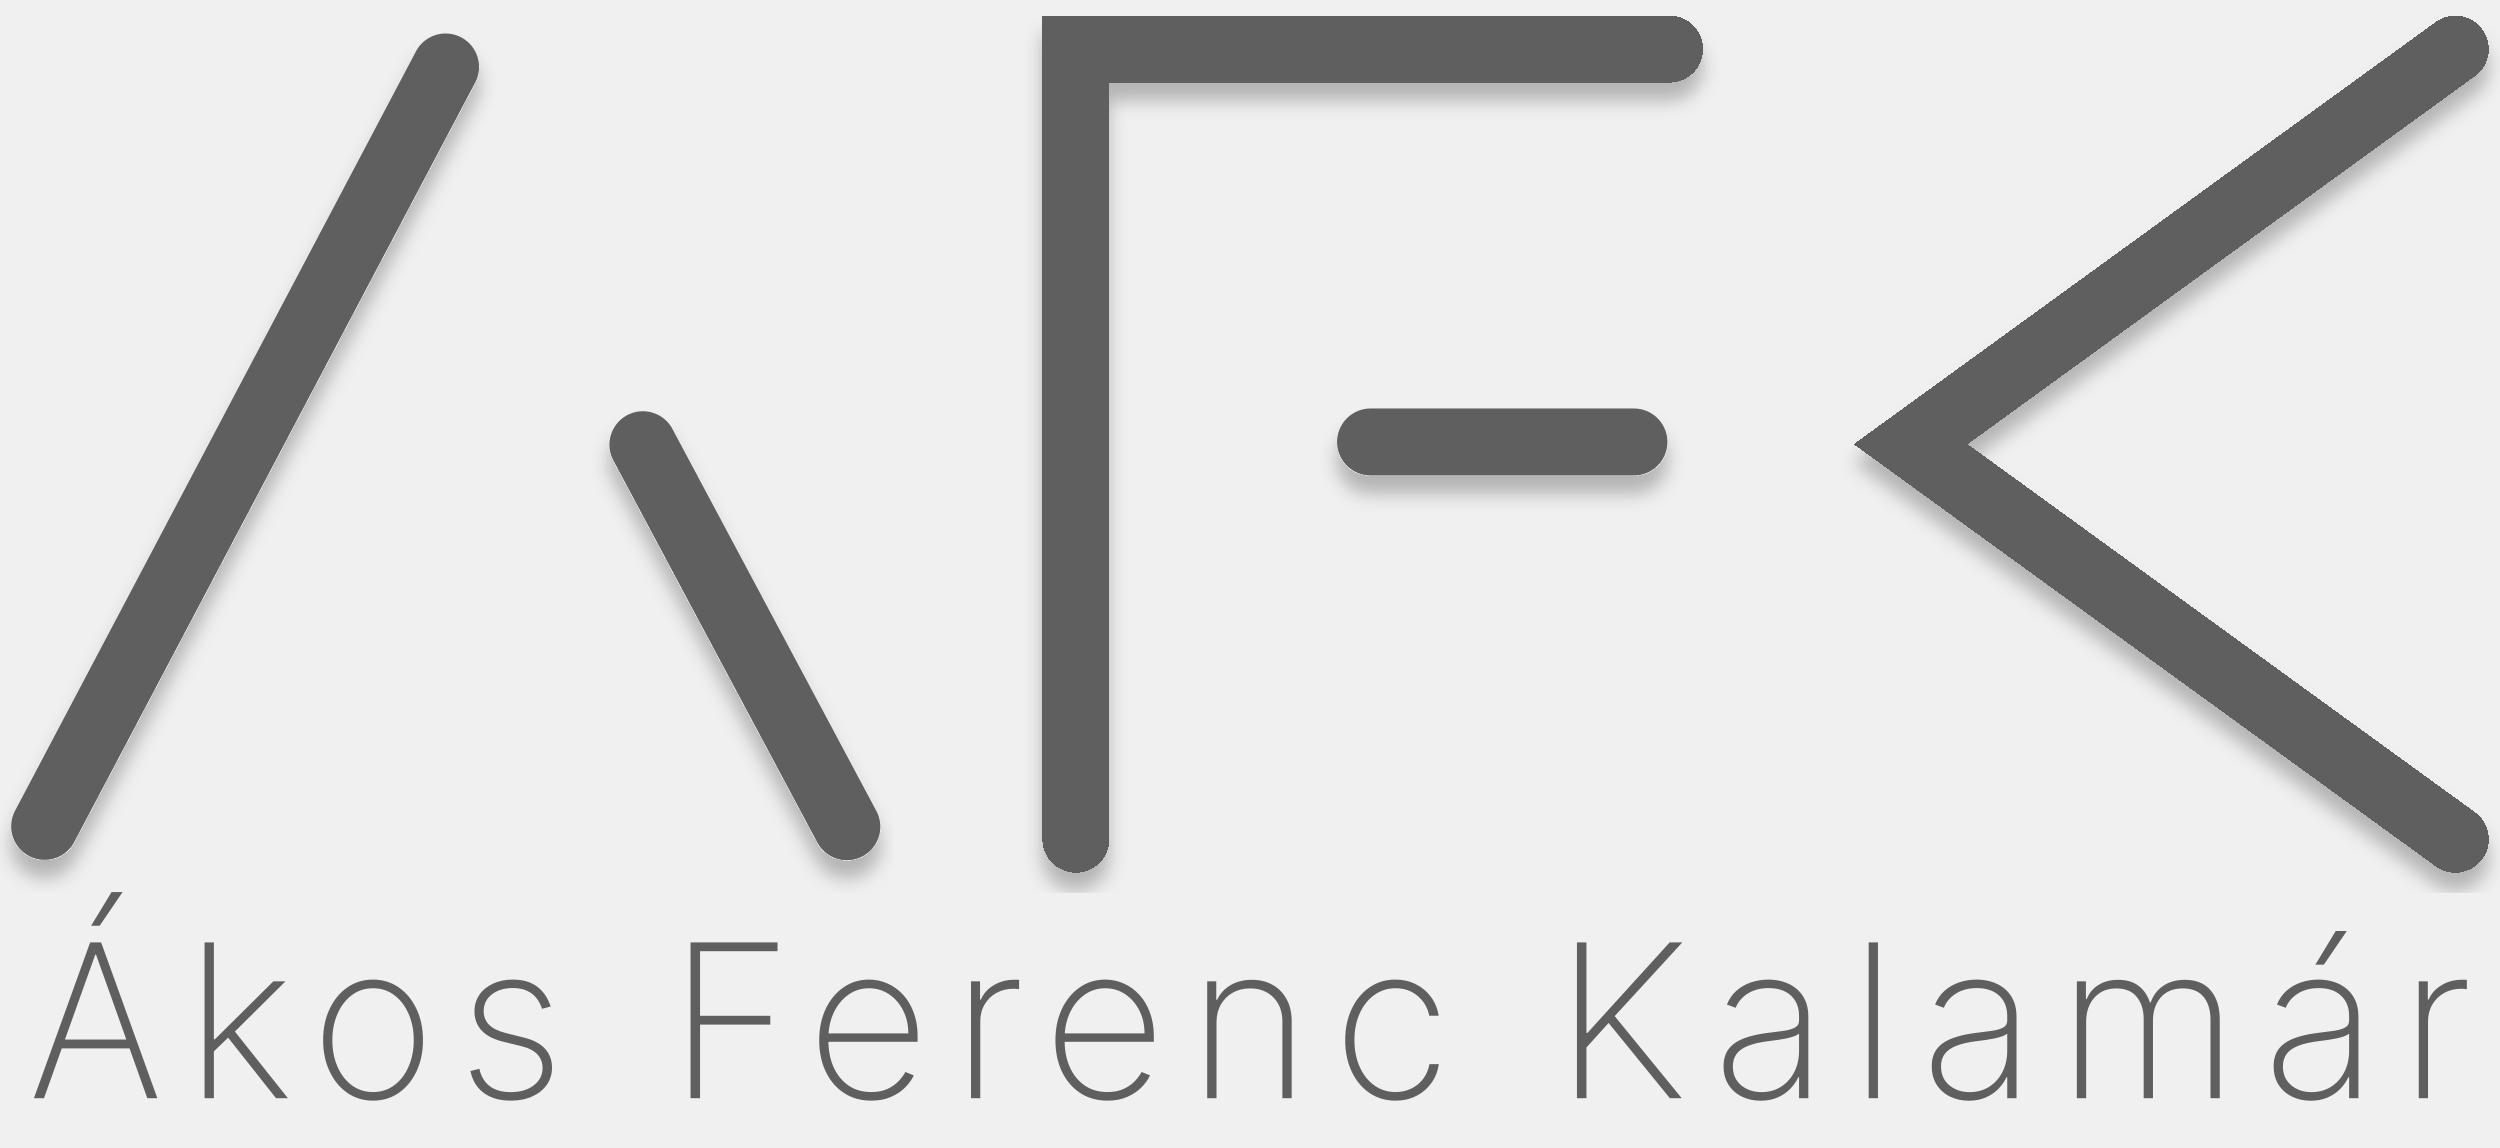
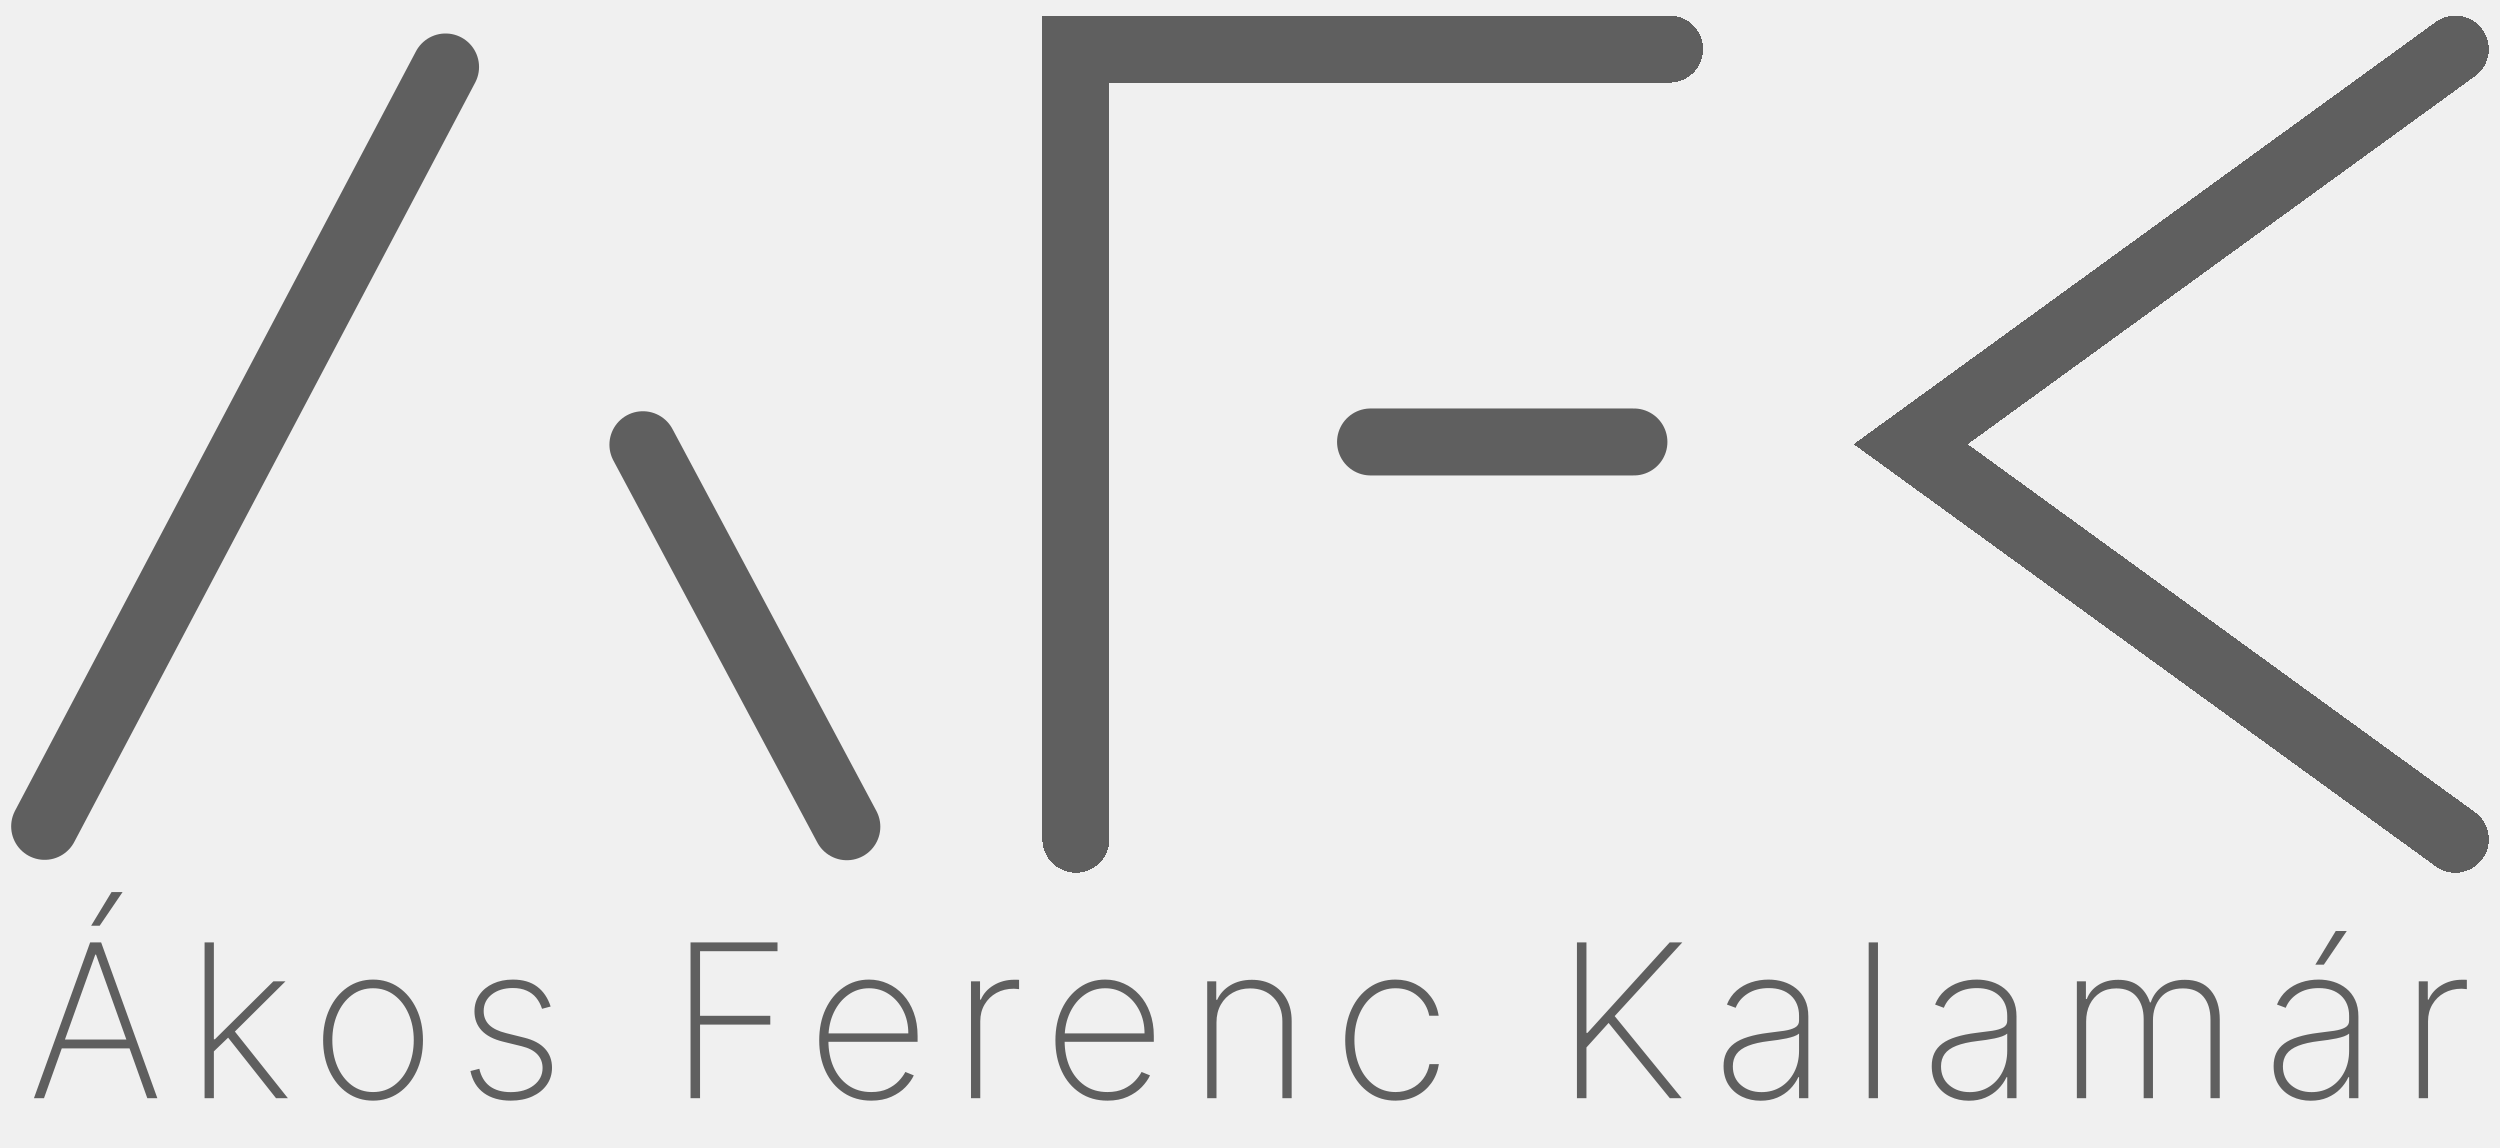
- <svg xmlns="http://www.w3.org/2000/svg" width="560" height="257" viewBox="0 0 560 257" fill="none">
-   <g clip-path="url(#clip0_10_3)">
-     <g filter="url(#filter0_d_10_3)">
-       <path d="M307 99L366 99" stroke="#5F5F5F" stroke-width="15" stroke-miterlimit="10" stroke-linecap="round" />
-     </g>
-     <g filter="url(#filter1_d_10_3)">
-       <path d="M241 188V11H374" stroke="#5F5F5F" stroke-width="15" stroke-miterlimit="10" stroke-linecap="round" shape-rendering="crispEdges" />
-     </g>
-     <g filter="url(#filter2_d_10_3)">
-       <path d="M550 11L428 99.505L550 188" stroke="#5F5F5F" stroke-width="15" stroke-miterlimit="10" stroke-linecap="round" shape-rendering="crispEdges" />
-     </g>
-     <g clip-path="url(#clip1_10_3)">
-       <g filter="url(#filter3_d_10_3)">
-         <path d="M189.695 185.192L144.01 99.615" stroke="#5F5F5F" stroke-width="15" stroke-miterlimit="10" stroke-linecap="round" />
+ <svg xmlns="http://www.w3.org/2000/svg" width="560" height="257" fill="none">
+   <defs>
+     <clipPath id="clip0_10_3">
+       <rect id="svg_1" fill="white" height="200" width="560" />
+     </clipPath>
+     <clipPath id="clip1_10_3">
+       <rect id="svg_2" fill="white" height="200" width="200" />
+     </clipPath>
+   </defs>
+   <g>
+     <g id="svg_3" clip-path="url(#clip0_10_3)">
+       <g id="svg_4">
+         <path id="svg_5" stroke-linecap="round" stroke-miterlimit="10" stroke-width="15" stroke="#5F5F5F" d="m307,99l59,0" />
      </g>
-       <g filter="url(#filter4_d_10_3)">
-         <path d="M10 185.106L99.807 15" stroke="#5F5F5F" stroke-width="15" stroke-miterlimit="10" stroke-linecap="round" />
+       <g id="svg_6">
+         <path id="svg_7" shape-rendering="crispEdges" stroke-linecap="round" stroke-miterlimit="10" stroke-width="15" stroke="#5F5F5F" d="m241,188l0,-177l133,0" />
+       </g>
+       <g id="svg_8">
+         <path id="svg_9" shape-rendering="crispEdges" stroke-linecap="round" stroke-miterlimit="10" stroke-width="15" stroke="#5F5F5F" d="m550,11l-122,88.505l122,88.495" />
+       </g>
+       <g id="svg_10" clip-path="url(#clip1_10_3)">
+         <g id="svg_11">
+           <path id="svg_12" stroke-linecap="round" stroke-miterlimit="10" stroke-width="15" stroke="#5F5F5F" d="m189.695,185.192l-45.685,-85.577" />
+         </g>
+         <g id="svg_13">
+           <path id="svg_14" stroke-linecap="round" stroke-miterlimit="10" stroke-width="15" stroke="#5F5F5F" d="m10,185.106l89.807,-170.106" />
+         </g>
      </g>
    </g>
+     <path id="svg_15" fill="#5F5F5F" d="m9.85,246l-2.25,0l12.597,-34.909l2.455,0l12.597,34.909l-2.25,0l-11.489,-32.165l-0.17,0l-11.489,32.165zm3.187,-13.142l16.773,0l0,1.977l-16.773,0l0,-1.977zm7.381,-25.5l4.568,-7.534l2.472,0l-5.131,7.534l-1.909,0zm27.215,28.415l-0.034,-2.983l0.545,0l13.091,-12.972l2.71,0l-12.017,11.932l-0.204,0.085l-4.091,3.938zm-1.807,10.227l0,-34.909l2.08,0l0,34.909l-2.08,0zm16.006,0l-11.045,-13.96l1.5,-1.381l12.204,15.341l-2.659,0zm21.73,0.545c-2.159,0 -4.08,-0.579 -5.761,-1.738c-1.682,-1.171 -3.006,-2.779 -3.972,-4.824c-0.966,-2.046 -1.449,-4.375 -1.449,-6.989c0,-2.625 0.483,-4.954 1.449,-6.988c0.966,-2.046 2.29,-3.654 3.972,-4.824c1.682,-1.171 3.602,-1.756 5.761,-1.756c2.159,0 4.08,0.585 5.761,1.756c1.682,1.17 3.006,2.778 3.972,4.824c0.966,2.045 1.449,4.375 1.449,6.988c0,2.614 -0.483,4.943 -1.449,6.989c-0.966,2.045 -2.29,3.653 -3.972,4.824c-1.682,1.159 -3.602,1.738 -5.761,1.738zm0,-1.926c1.83,0 3.426,-0.517 4.79,-1.551c1.375,-1.034 2.438,-2.432 3.188,-4.193c0.761,-1.761 1.142,-3.722 1.142,-5.881c0,-2.159 -0.381,-4.113 -1.142,-5.863c-0.761,-1.762 -1.824,-3.159 -3.188,-4.193c-1.364,-1.046 -2.96,-1.569 -4.79,-1.569c-1.829,0 -3.426,0.523 -4.79,1.569c-1.364,1.034 -2.426,2.431 -3.188,4.193c-0.761,1.75 -1.142,3.704 -1.142,5.863c0,2.159 0.375,4.12 1.125,5.881c0.761,1.761 1.824,3.159 3.188,4.193c1.375,1.034 2.977,1.551 4.807,1.551zm39.781,-19.159l-1.926,0.512c-0.307,-0.955 -0.744,-1.779 -1.312,-2.472c-0.569,-0.693 -1.285,-1.227 -2.148,-1.602c-0.852,-0.387 -1.875,-0.58 -3.068,-0.58c-1.921,0 -3.495,0.477 -4.722,1.432c-1.216,0.955 -1.824,2.199 -1.824,3.733c0,1.25 0.415,2.284 1.244,3.102c0.83,0.807 2.097,1.421 3.802,1.841l4.022,1.006c2.069,0.511 3.625,1.341 4.671,2.488c1.045,1.137 1.568,2.552 1.568,4.245c0,1.443 -0.392,2.721 -1.176,3.835c-0.784,1.114 -1.869,1.983 -3.256,2.608c-1.375,0.625 -2.977,0.937 -4.807,0.937c-2.443,0 -4.449,-0.568 -6.017,-1.704c-1.568,-1.148 -2.574,-2.79 -3.017,-4.926l1.995,-0.512c0.375,1.705 1.153,3.006 2.335,3.904c1.193,0.886 2.755,1.329 4.687,1.329c2.137,0 3.858,-0.505 5.165,-1.517c1.318,-1.011 1.977,-2.307 1.977,-3.886c0,-1.205 -0.386,-2.222 -1.159,-3.051c-0.772,-0.83 -1.943,-1.438 -3.511,-1.824l-4.176,-1.023c-2.137,-0.523 -3.739,-1.358 -4.807,-2.505c-1.068,-1.16 -1.602,-2.586 -1.602,-4.279c0,-1.409 0.369,-2.648 1.108,-3.716c0.738,-1.068 1.755,-1.903 3.051,-2.505c1.295,-0.603 2.778,-0.904 4.449,-0.904c2.216,0 4.022,0.523 5.42,1.568c1.398,1.046 2.409,2.534 3.034,4.466zm31.337,20.54l0,-34.909l19.483,0l0,1.977l-17.352,0l0,14.472l15.733,0l0,1.977l-15.733,0l0,16.483l-2.131,0zm40.481,0.545c-2.364,0 -4.421,-0.585 -6.171,-1.755c-1.75,-1.171 -3.102,-2.773 -4.056,-4.807c-0.955,-2.034 -1.432,-4.352 -1.432,-6.955c0,-2.613 0.477,-4.943 1.432,-6.988c0.965,-2.046 2.289,-3.659 3.971,-4.841c1.682,-1.182 3.602,-1.773 5.761,-1.773c1.466,0 2.853,0.296 4.16,0.886c1.318,0.58 2.477,1.421 3.477,2.523c1.011,1.102 1.801,2.432 2.369,3.989c0.58,1.557 0.869,3.307 0.869,5.25l0,1.295l-20.727,0l0,-1.892l18.648,0c0,-1.897 -0.386,-3.608 -1.159,-5.13c-0.773,-1.523 -1.824,-2.733 -3.154,-3.631c-1.329,-0.898 -2.823,-1.347 -4.483,-1.347c-1.738,0 -3.289,0.489 -4.653,1.466c-1.352,0.966 -2.426,2.273 -3.222,3.921c-0.784,1.647 -1.193,3.488 -1.227,5.522l0,0.853c0,2.181 0.381,4.142 1.142,5.88c0.773,1.728 1.875,3.097 3.307,4.108c1.432,1 3.148,1.5 5.148,1.5c1.432,0 2.653,-0.238 3.665,-0.716c1.022,-0.488 1.858,-1.079 2.505,-1.772c0.648,-0.694 1.137,-1.364 1.466,-2.012l1.892,0.767c-0.398,0.875 -1.017,1.75 -1.858,2.625c-0.829,0.864 -1.886,1.586 -3.17,2.165c-1.273,0.58 -2.773,0.869 -4.5,0.869zm22.34,-0.545l0,-26.182l2.028,0l0,4.091l0.187,0c0.569,-1.341 1.529,-2.415 2.881,-3.221c1.352,-0.819 2.892,-1.228 4.619,-1.228c0.182,0 0.364,0 0.546,0c0.182,0 0.352,0.006 0.511,0.017l0,2.097c-0.136,-0.012 -0.301,-0.029 -0.494,-0.051c-0.182,-0.034 -0.409,-0.051 -0.682,-0.051c-1.454,0 -2.75,0.312 -3.886,0.937c-1.125,0.625 -2.012,1.489 -2.659,2.591c-0.648,1.091 -0.972,2.341 -0.972,3.75l0,17.25l-2.079,0zm30.572,0.545c-2.363,0 -4.42,-0.585 -6.17,-1.755c-1.75,-1.171 -3.102,-2.773 -4.057,-4.807c-0.955,-2.034 -1.432,-4.352 -1.432,-6.955c0,-2.613 0.477,-4.943 1.432,-6.988c0.966,-2.046 2.29,-3.659 3.972,-4.841c1.681,-1.182 3.602,-1.773 5.761,-1.773c1.466,0 2.852,0.296 4.159,0.886c1.318,0.58 2.477,1.421 3.477,2.523c1.012,1.102 1.801,2.432 2.37,3.989c0.579,1.557 0.869,3.307 0.869,5.25l0,1.295l-20.727,0l0,-1.892l18.647,0c0,-1.897 -0.386,-3.608 -1.159,-5.13c-0.772,-1.523 -1.824,-2.733 -3.153,-3.631c-1.33,-0.898 -2.824,-1.347 -4.483,-1.347c-1.739,0 -3.29,0.489 -4.653,1.466c-1.353,0.966 -2.427,2.273 -3.222,3.921c-0.784,1.647 -1.193,3.488 -1.227,5.522l0,0.853c0,2.181 0.38,4.142 1.142,5.88c0.772,1.728 1.875,3.097 3.307,4.108c1.431,1 3.147,1.5 5.147,1.5c1.432,0 2.654,-0.238 3.665,-0.716c1.023,-0.488 1.858,-1.079 2.506,-1.772c0.647,-0.694 1.136,-1.364 1.466,-2.012l1.892,0.767c-0.398,0.875 -1.017,1.75 -1.858,2.625c-0.83,0.864 -1.887,1.586 -3.171,2.165c-1.272,0.58 -2.772,0.869 -4.5,0.869zm24.42,-17.522l0,16.977l-2.08,0l0,-26.182l2.028,0l0,4.142l0.205,0c0.614,-1.352 1.597,-2.437 2.949,-3.255c1.352,-0.819 2.96,-1.228 4.824,-1.228c1.761,0 3.307,0.375 4.636,1.125c1.341,0.75 2.386,1.818 3.136,3.205c0.762,1.375 1.143,3.017 1.143,4.926l0,17.267l-2.08,0l0,-17.182c0,-2.227 -0.665,-4.017 -1.994,-5.369c-1.319,-1.364 -3.063,-2.046 -5.233,-2.046c-1.455,0 -2.75,0.319 -3.887,0.955c-1.136,0.636 -2.028,1.528 -2.676,2.676c-0.648,1.136 -0.971,2.466 -0.971,3.989zm40.101,17.522c-2.228,0 -4.188,-0.585 -5.881,-1.755c-1.693,-1.182 -3.017,-2.796 -3.972,-4.841c-0.943,-2.046 -1.414,-4.364 -1.414,-6.955c0,-2.591 0.477,-4.909 1.432,-6.954c0.954,-2.046 2.278,-3.659 3.971,-4.841c1.693,-1.182 3.642,-1.773 5.847,-1.773c1.659,0 3.17,0.341 4.534,1.023c1.375,0.682 2.511,1.631 3.409,2.846c0.909,1.216 1.489,2.625 1.739,4.228l-2.114,0c-0.341,-1.773 -1.193,-3.239 -2.557,-4.398c-1.352,-1.17 -3.017,-1.756 -4.994,-1.756c-1.773,0 -3.353,0.5 -4.739,1.5c-1.386,0.989 -2.477,2.358 -3.273,4.108c-0.795,1.739 -1.193,3.733 -1.193,5.983c0,2.216 0.387,4.205 1.159,5.966c0.773,1.75 1.853,3.136 3.239,4.159c1.386,1.023 2.989,1.534 4.807,1.534c1.284,0 2.454,-0.255 3.511,-0.767c1.068,-0.511 1.96,-1.238 2.676,-2.182c0.716,-0.943 1.188,-2.045 1.415,-3.306l2.114,0c-0.25,1.613 -0.819,3.034 -1.705,4.261c-0.886,1.227 -2.017,2.188 -3.392,2.881c-1.375,0.693 -2.915,1.039 -4.619,1.039zm40.64,-0.545l0,-34.909l2.13,0l0,20.267l0.239,0l18.409,-20.267l2.829,0l-15.153,16.517l15.017,18.392l-2.659,0l-13.722,-16.858l-4.96,5.489l0,11.369l-2.13,0zm41.145,0.562c-1.512,0 -2.898,-0.301 -4.159,-0.903c-1.25,-0.602 -2.256,-1.483 -3.017,-2.642c-0.75,-1.159 -1.125,-2.568 -1.125,-4.227c0,-1.091 0.193,-2.051 0.579,-2.881c0.386,-0.829 0.983,-1.545 1.79,-2.148c0.807,-0.602 1.841,-1.096 3.102,-1.483c1.261,-0.397 2.767,-0.704 4.517,-0.92c1.33,-0.159 2.517,-0.313 3.563,-0.46c1.045,-0.159 1.863,-0.404 2.454,-0.733c0.602,-0.33 0.904,-0.83 0.904,-1.5l0,-1.091c0,-1.909 -0.603,-3.426 -1.807,-4.551c-1.205,-1.125 -2.864,-1.688 -4.977,-1.688c-1.875,0 -3.455,0.415 -4.739,1.245c-1.273,0.818 -2.165,1.875 -2.676,3.17l-1.96,-0.733c0.5,-1.25 1.221,-2.29 2.164,-3.119c0.955,-0.83 2.046,-1.449 3.273,-1.858c1.239,-0.409 2.534,-0.614 3.886,-0.614c1.171,0 2.284,0.165 3.341,0.494c1.068,0.33 2.017,0.83 2.847,1.5c0.841,0.671 1.506,1.529 1.994,2.574c0.489,1.034 0.733,2.273 0.733,3.716l0,18.29l-2.079,0l0,-4.722l-0.154,0c-0.454,0.978 -1.079,1.87 -1.875,2.677c-0.784,0.795 -1.733,1.431 -2.846,1.909c-1.103,0.466 -2.347,0.698 -3.733,0.698zm0.204,-1.926c1.637,0 3.085,-0.397 4.347,-1.193c1.273,-0.807 2.267,-1.909 2.983,-3.307c0.716,-1.397 1.074,-2.983 1.074,-4.755l0,-3.853c-0.262,0.228 -0.642,0.432 -1.142,0.614c-0.489,0.17 -1.046,0.324 -1.671,0.46c-0.614,0.125 -1.261,0.239 -1.943,0.341c-0.671,0.091 -1.324,0.176 -1.96,0.256c-1.909,0.227 -3.466,0.579 -4.671,1.057c-1.193,0.466 -2.068,1.079 -2.625,1.841c-0.545,0.761 -0.818,1.681 -0.818,2.761c0,1.784 0.614,3.193 1.841,4.227c1.227,1.034 2.756,1.551 4.585,1.551zm26.081,-33.545l0,34.909l-2.079,0l0,-34.909l2.079,0zm20.346,35.471c-1.511,0 -2.898,-0.301 -4.159,-0.903c-1.25,-0.602 -2.256,-1.483 -3.017,-2.642c-0.75,-1.159 -1.125,-2.568 -1.125,-4.227c0,-1.091 0.193,-2.051 0.579,-2.881c0.387,-0.829 0.983,-1.545 1.79,-2.148c0.807,-0.602 1.841,-1.096 3.102,-1.483c1.262,-0.397 2.767,-0.704 4.517,-0.92c1.33,-0.159 2.517,-0.313 3.563,-0.46c1.045,-0.159 1.864,-0.404 2.454,-0.733c0.603,-0.33 0.904,-0.83 0.904,-1.5l0,-1.091c0,-1.909 -0.602,-3.426 -1.807,-4.551c-1.204,-1.125 -2.864,-1.688 -4.977,-1.688c-1.875,0 -3.455,0.415 -4.739,1.245c-1.273,0.818 -2.165,1.875 -2.676,3.17l-1.96,-0.733c0.5,-1.25 1.221,-2.29 2.165,-3.119c0.954,-0.83 2.045,-1.449 3.272,-1.858c1.239,-0.409 2.534,-0.614 3.887,-0.614c1.17,0 2.284,0.165 3.341,0.494c1.068,0.33 2.017,0.83 2.846,1.5c0.841,0.671 1.506,1.529 1.994,2.574c0.489,1.034 0.733,2.273 0.733,3.716l0,18.29l-2.079,0l0,-4.722l-0.154,0c-0.454,0.978 -1.079,1.87 -1.875,2.677c-0.784,0.795 -1.732,1.431 -2.846,1.909c-1.102,0.466 -2.347,0.698 -3.733,0.698zm0.204,-1.926c1.637,0 3.086,-0.397 4.347,-1.193c1.273,-0.807 2.267,-1.909 2.983,-3.307c0.716,-1.397 1.074,-2.983 1.074,-4.755l0,-3.853c-0.261,0.228 -0.642,0.432 -1.142,0.614c-0.489,0.17 -1.046,0.324 -1.671,0.46c-0.613,0.125 -1.261,0.239 -1.943,0.341c-0.67,0.091 -1.324,0.176 -1.96,0.256c-1.909,0.227 -3.466,0.579 -4.67,1.057c-1.194,0.466 -2.069,1.079 -2.625,1.841c-0.546,0.761 -0.819,1.681 -0.819,2.761c0,1.784 0.614,3.193 1.841,4.227c1.228,1.034 2.756,1.551 4.585,1.551zm24.002,1.364l0,-26.182l2.029,0l0,3.955l0.204,0c0.5,-1.318 1.364,-2.364 2.591,-3.137c1.227,-0.772 2.705,-1.159 4.432,-1.159c1.898,0 3.426,0.455 4.585,1.364c1.171,0.909 2.011,2.142 2.523,3.699l0.187,0c0.512,-1.534 1.426,-2.762 2.745,-3.682c1.329,-0.92 2.966,-1.381 4.909,-1.381c2.534,0 4.466,0.801 5.795,2.404c1.341,1.591 2.012,3.772 2.012,6.545l0,17.574l-2.08,0l0,-17.574c0,-2.182 -0.523,-3.898 -1.568,-5.148c-1.046,-1.25 -2.58,-1.875 -4.602,-1.875c-2.16,0 -3.819,0.677 -4.978,2.029c-1.159,1.352 -1.738,3.074 -1.738,5.165l0,17.403l-2.08,0l0,-17.71c0,-2.034 -0.511,-3.688 -1.534,-4.96c-1.023,-1.285 -2.557,-1.927 -4.602,-1.927c-1.387,0 -2.586,0.319 -3.597,0.955c-1,0.636 -1.778,1.511 -2.335,2.625c-0.546,1.114 -0.818,2.392 -0.818,3.835l0,17.182l-2.08,0zm52.378,0.562c-1.511,0 -2.897,-0.301 -4.159,-0.903c-1.25,-0.602 -2.255,-1.483 -3.017,-2.642c-0.75,-1.159 -1.125,-2.568 -1.125,-4.227c0,-1.091 0.193,-2.051 0.58,-2.881c0.386,-0.829 0.983,-1.545 1.789,-2.148c0.807,-0.602 1.841,-1.096 3.103,-1.483c1.261,-0.397 2.767,-0.704 4.517,-0.92c1.329,-0.159 2.517,-0.313 3.562,-0.46c1.046,-0.159 1.864,-0.404 2.455,-0.733c0.602,-0.33 0.903,-0.83 0.903,-1.5l0,-1.091c0,-1.909 -0.602,-3.426 -1.807,-4.551c-1.204,-1.125 -2.863,-1.688 -4.977,-1.688c-1.875,0 -3.454,0.415 -4.738,1.245c-1.273,0.818 -2.165,1.875 -2.677,3.17l-1.96,-0.733c0.5,-1.25 1.222,-2.29 2.165,-3.119c0.954,-0.83 2.045,-1.449 3.273,-1.858c1.238,-0.409 2.534,-0.614 3.886,-0.614c1.17,0 2.284,0.165 3.341,0.494c1.068,0.33 2.017,0.83 2.847,1.5c0.84,0.671 1.505,1.529 1.994,2.574c0.488,1.034 0.733,2.273 0.733,3.716l0,18.29l-2.08,0l0,-4.722l-0.153,0c-0.455,0.978 -1.08,1.87 -1.875,2.677c-0.784,0.795 -1.733,1.431 -2.847,1.909c-1.102,0.466 -2.346,0.698 -3.733,0.698zm0.205,-1.926c1.636,0 3.085,-0.397 4.346,-1.193c1.273,-0.807 2.267,-1.909 2.983,-3.307c0.716,-1.397 1.074,-2.983 1.074,-4.755l0,-3.853c-0.261,0.228 -0.642,0.432 -1.142,0.614c-0.488,0.17 -1.045,0.324 -1.67,0.46c-0.614,0.125 -1.262,0.239 -1.943,0.341c-0.671,0.091 -1.324,0.176 -1.961,0.256c-1.909,0.227 -3.466,0.579 -4.67,1.057c-1.193,0.466 -2.068,1.079 -2.625,1.841c-0.546,0.761 -0.818,1.681 -0.818,2.761c0,1.784 0.613,3.193 1.841,4.227c1.227,1.034 2.755,1.551 4.585,1.551zm0.835,-28.551l4.568,-7.534l2.472,0l-5.131,7.534l-1.909,0zm23.167,29.915l0,-26.182l2.028,0l0,4.091l0.187,0c0.569,-1.341 1.529,-2.415 2.881,-3.221c1.352,-0.819 2.892,-1.228 4.619,-1.228c0.182,0 0.364,0 0.546,0c0.182,0 0.352,0.006 0.511,0.017l0,2.097c-0.136,-0.012 -0.301,-0.029 -0.494,-0.051c-0.182,-0.034 -0.409,-0.051 -0.682,-0.051c-1.454,0 -2.75,0.312 -3.886,0.937c-1.125,0.625 -2.012,1.489 -2.659,2.591c-0.648,1.091 -0.972,2.341 -0.972,3.75l0,17.25l-2.079,0z" />
  </g>
-   <path d="M9.85 246H7.6L20.197 211.091H22.652L35.248 246H32.998L21.509 213.835H21.339L9.85 246ZM13.038 232.858H29.811V234.835H13.038V232.858ZM20.419 207.358L24.987 199.824H27.458L22.328 207.358H20.419ZM47.633 235.773L47.599 232.79H48.145L61.236 219.818H63.946L51.929 231.75L51.724 231.835L47.633 235.773ZM45.827 246V211.091H47.906V246H45.827ZM61.832 246L50.787 232.04L52.287 230.659L64.491 246H61.832ZM83.563 246.545C81.403 246.545 79.483 245.966 77.801 244.807C76.119 243.636 74.796 242.028 73.83 239.983C72.864 237.937 72.381 235.608 72.381 232.994C72.381 230.369 72.864 228.04 73.83 226.006C74.796 223.96 76.119 222.352 77.801 221.182C79.483 220.011 81.403 219.426 83.563 219.426C85.722 219.426 87.642 220.011 89.324 221.182C91.006 222.352 92.33 223.96 93.296 226.006C94.261 228.051 94.744 230.381 94.744 232.994C94.744 235.608 94.261 237.937 93.296 239.983C92.33 242.028 91.006 243.636 89.324 244.807C87.642 245.966 85.722 246.545 83.563 246.545ZM83.563 244.619C85.392 244.619 86.989 244.102 88.352 243.068C89.727 242.034 90.79 240.636 91.54 238.875C92.301 237.114 92.682 235.153 92.682 232.994C92.682 230.835 92.301 228.881 91.54 227.131C90.778 225.369 89.716 223.972 88.352 222.938C86.989 221.892 85.392 221.369 83.563 221.369C81.733 221.369 80.136 221.892 78.773 222.938C77.409 223.972 76.347 225.369 75.585 227.131C74.824 228.881 74.443 230.835 74.443 232.994C74.443 235.153 74.818 237.114 75.568 238.875C76.33 240.636 77.392 242.034 78.756 243.068C80.131 244.102 81.733 244.619 83.563 244.619ZM123.344 225.46L121.418 225.972C121.111 225.017 120.674 224.193 120.106 223.5C119.537 222.807 118.821 222.273 117.958 221.898C117.106 221.511 116.083 221.318 114.89 221.318C112.969 221.318 111.395 221.795 110.168 222.75C108.952 223.705 108.344 224.949 108.344 226.483C108.344 227.733 108.759 228.767 109.588 229.585C110.418 230.392 111.685 231.006 113.39 231.426L117.412 232.432C119.481 232.943 121.037 233.773 122.083 234.92C123.128 236.057 123.651 237.472 123.651 239.165C123.651 240.608 123.259 241.886 122.475 243C121.691 244.114 120.606 244.983 119.219 245.608C117.844 246.233 116.242 246.545 114.412 246.545C111.969 246.545 109.963 245.977 108.395 244.841C106.827 243.693 105.821 242.051 105.378 239.915L107.373 239.403C107.748 241.108 108.526 242.409 109.708 243.307C110.901 244.193 112.463 244.636 114.395 244.636C116.532 244.636 118.253 244.131 119.56 243.119C120.878 242.108 121.537 240.812 121.537 239.233C121.537 238.028 121.151 237.011 120.378 236.182C119.606 235.352 118.435 234.744 116.867 234.358L112.691 233.335C110.554 232.812 108.952 231.977 107.884 230.83C106.816 229.67 106.282 228.244 106.282 226.551C106.282 225.142 106.651 223.903 107.39 222.835C108.128 221.767 109.145 220.932 110.441 220.33C111.736 219.727 113.219 219.426 114.89 219.426C117.106 219.426 118.912 219.949 120.31 220.994C121.708 222.04 122.719 223.528 123.344 225.46ZM154.681 246V211.091H174.164V213.068H156.812V227.54H172.545V229.517H156.812V246H154.681ZM195.162 246.545C192.798 246.545 190.741 245.96 188.991 244.79C187.241 243.619 185.889 242.017 184.935 239.983C183.98 237.949 183.503 235.631 183.503 233.028C183.503 230.415 183.98 228.085 184.935 226.04C185.9 223.994 187.224 222.381 188.906 221.199C190.588 220.017 192.508 219.426 194.667 219.426C196.133 219.426 197.52 219.722 198.827 220.312C200.145 220.892 201.304 221.733 202.304 222.835C203.315 223.937 204.105 225.267 204.673 226.824C205.253 228.381 205.542 230.131 205.542 232.074V233.369H184.815V231.477H203.463C203.463 229.58 203.077 227.869 202.304 226.347C201.531 224.824 200.48 223.614 199.15 222.716C197.821 221.818 196.327 221.369 194.667 221.369C192.929 221.369 191.378 221.858 190.014 222.835C188.662 223.801 187.588 225.108 186.792 226.756C186.008 228.403 185.599 230.244 185.565 232.278V233.131C185.565 235.312 185.946 237.273 186.707 239.011C187.48 240.739 188.582 242.108 190.014 243.119C191.446 244.119 193.162 244.619 195.162 244.619C196.594 244.619 197.815 244.381 198.827 243.903C199.849 243.415 200.685 242.824 201.332 242.131C201.98 241.437 202.469 240.767 202.798 240.119L204.69 240.886C204.292 241.761 203.673 242.636 202.832 243.511C202.003 244.375 200.946 245.097 199.662 245.676C198.389 246.256 196.889 246.545 195.162 246.545ZM217.502 246V219.818H219.53V223.909H219.717C220.286 222.568 221.246 221.494 222.598 220.688C223.95 219.869 225.49 219.46 227.217 219.46C227.399 219.46 227.581 219.46 227.763 219.46C227.945 219.46 228.115 219.466 228.274 219.477V221.574C228.138 221.562 227.973 221.545 227.78 221.523C227.598 221.489 227.371 221.472 227.098 221.472C225.644 221.472 224.348 221.784 223.212 222.409C222.087 223.034 221.2 223.898 220.553 225C219.905 226.091 219.581 227.341 219.581 228.75V246H217.502ZM248.074 246.545C245.711 246.545 243.654 245.96 241.904 244.79C240.154 243.619 238.802 242.017 237.847 239.983C236.892 237.949 236.415 235.631 236.415 233.028C236.415 230.415 236.892 228.085 237.847 226.04C238.813 223.994 240.137 222.381 241.819 221.199C243.5 220.017 245.421 219.426 247.58 219.426C249.046 219.426 250.432 219.722 251.739 220.312C253.057 220.892 254.216 221.733 255.216 222.835C256.228 223.937 257.017 225.267 257.586 226.824C258.165 228.381 258.455 230.131 258.455 232.074V233.369H237.728V231.477H256.375C256.375 229.58 255.989 227.869 255.216 226.347C254.444 224.824 253.392 223.614 252.063 222.716C250.733 221.818 249.239 221.369 247.58 221.369C245.841 221.369 244.29 221.858 242.927 222.835C241.574 223.801 240.5 225.108 239.705 226.756C238.921 228.403 238.512 230.244 238.478 232.278V233.131C238.478 235.312 238.858 237.273 239.62 239.011C240.392 240.739 241.495 242.108 242.927 243.119C244.358 244.119 246.074 244.619 248.074 244.619C249.506 244.619 250.728 244.381 251.739 243.903C252.762 243.415 253.597 242.824 254.245 242.131C254.892 241.437 255.381 240.767 255.711 240.119L257.603 240.886C257.205 241.761 256.586 242.636 255.745 243.511C254.915 244.375 253.858 245.097 252.574 245.676C251.302 246.256 249.802 246.545 248.074 246.545ZM272.494 229.023V246H270.414V219.818H272.442V223.96H272.647C273.261 222.608 274.244 221.523 275.596 220.705C276.948 219.886 278.556 219.477 280.42 219.477C282.181 219.477 283.727 219.852 285.056 220.602C286.397 221.352 287.442 222.42 288.192 223.807C288.954 225.182 289.335 226.824 289.335 228.733V246H287.255V228.818C287.255 226.591 286.59 224.801 285.261 223.449C283.942 222.085 282.198 221.403 280.028 221.403C278.573 221.403 277.278 221.722 276.141 222.358C275.005 222.994 274.113 223.886 273.465 225.034C272.817 226.17 272.494 227.5 272.494 229.023ZM312.595 246.545C310.367 246.545 308.407 245.96 306.714 244.79C305.021 243.608 303.697 241.994 302.742 239.949C301.799 237.903 301.328 235.585 301.328 232.994C301.328 230.403 301.805 228.085 302.76 226.04C303.714 223.994 305.038 222.381 306.731 221.199C308.424 220.017 310.373 219.426 312.578 219.426C314.237 219.426 315.748 219.767 317.112 220.449C318.487 221.131 319.623 222.08 320.521 223.295C321.43 224.511 322.01 225.92 322.26 227.523H320.146C319.805 225.75 318.953 224.284 317.589 223.125C316.237 221.955 314.572 221.369 312.595 221.369C310.822 221.369 309.242 221.869 307.856 222.869C306.47 223.858 305.379 225.227 304.583 226.977C303.788 228.716 303.39 230.71 303.39 232.96C303.39 235.176 303.777 237.165 304.549 238.926C305.322 240.676 306.402 242.062 307.788 243.085C309.174 244.108 310.777 244.619 312.595 244.619C313.879 244.619 315.049 244.364 316.106 243.852C317.174 243.341 318.066 242.614 318.782 241.67C319.498 240.727 319.97 239.625 320.197 238.364H322.311C322.061 239.977 321.492 241.398 320.606 242.625C319.72 243.852 318.589 244.813 317.214 245.506C315.839 246.199 314.299 246.545 312.595 246.545ZM353.235 246V211.091H355.365V231.358H355.604L374.013 211.091H376.842L361.689 227.608L376.706 246H374.047L360.325 229.142L355.365 234.631V246H353.235ZM394.38 246.562C392.868 246.562 391.482 246.261 390.221 245.659C388.971 245.057 387.965 244.176 387.204 243.017C386.454 241.858 386.079 240.449 386.079 238.79C386.079 237.699 386.272 236.739 386.658 235.909C387.044 235.08 387.641 234.364 388.448 233.761C389.255 233.159 390.289 232.665 391.55 232.278C392.811 231.881 394.317 231.574 396.067 231.358C397.397 231.199 398.584 231.045 399.63 230.898C400.675 230.739 401.493 230.494 402.084 230.165C402.686 229.835 402.988 229.335 402.988 228.665V227.574C402.988 225.665 402.385 224.148 401.181 223.023C399.976 221.898 398.317 221.335 396.204 221.335C394.329 221.335 392.749 221.75 391.465 222.58C390.192 223.398 389.3 224.455 388.789 225.75L386.829 225.017C387.329 223.767 388.05 222.727 388.993 221.898C389.948 221.068 391.039 220.449 392.266 220.04C393.505 219.631 394.8 219.426 396.152 219.426C397.323 219.426 398.436 219.591 399.493 219.92C400.561 220.25 401.51 220.75 402.34 221.42C403.181 222.091 403.846 222.949 404.334 223.994C404.823 225.028 405.067 226.267 405.067 227.71V246H402.988V241.278H402.834C402.38 242.256 401.755 243.148 400.959 243.955C400.175 244.75 399.226 245.386 398.113 245.864C397.01 246.33 395.766 246.562 394.38 246.562ZM394.584 244.636C396.221 244.636 397.669 244.239 398.931 243.443C400.204 242.636 401.198 241.534 401.914 240.136C402.63 238.739 402.988 237.153 402.988 235.381V231.528C402.726 231.756 402.346 231.96 401.846 232.142C401.357 232.312 400.8 232.466 400.175 232.602C399.561 232.727 398.914 232.841 398.232 232.943C397.561 233.034 396.908 233.119 396.272 233.199C394.363 233.426 392.806 233.778 391.601 234.256C390.408 234.722 389.533 235.335 388.976 236.097C388.431 236.858 388.158 237.778 388.158 238.858C388.158 240.642 388.772 242.051 389.999 243.085C391.226 244.119 392.755 244.636 394.584 244.636ZM420.665 211.091V246H418.586V211.091H420.665ZM441.011 246.562C439.5 246.562 438.113 246.261 436.852 245.659C435.602 245.057 434.596 244.176 433.835 243.017C433.085 241.858 432.71 240.449 432.71 238.79C432.71 237.699 432.903 236.739 433.289 235.909C433.676 235.08 434.272 234.364 435.079 233.761C435.886 233.159 436.92 232.665 438.181 232.278C439.443 231.881 440.948 231.574 442.698 231.358C444.028 231.199 445.215 231.045 446.261 230.898C447.306 230.739 448.125 230.494 448.715 230.165C449.318 229.835 449.619 229.335 449.619 228.665V227.574C449.619 225.665 449.017 224.148 447.812 223.023C446.608 221.898 444.948 221.335 442.835 221.335C440.96 221.335 439.38 221.75 438.096 222.58C436.823 223.398 435.931 224.455 435.42 225.75L433.46 225.017C433.96 223.767 434.681 222.727 435.625 221.898C436.579 221.068 437.67 220.449 438.897 220.04C440.136 219.631 441.431 219.426 442.784 219.426C443.954 219.426 445.068 219.591 446.125 219.92C447.193 220.25 448.142 220.75 448.971 221.42C449.812 222.091 450.477 222.949 450.965 223.994C451.454 225.028 451.698 226.267 451.698 227.71V246H449.619V241.278H449.465C449.011 242.256 448.386 243.148 447.59 243.955C446.806 244.75 445.858 245.386 444.744 245.864C443.642 246.33 442.397 246.562 441.011 246.562ZM441.215 244.636C442.852 244.636 444.301 244.239 445.562 243.443C446.835 242.636 447.829 241.534 448.545 240.136C449.261 238.739 449.619 237.153 449.619 235.381V231.528C449.358 231.756 448.977 231.96 448.477 232.142C447.988 232.312 447.431 232.466 446.806 232.602C446.193 232.727 445.545 232.841 444.863 232.943C444.193 233.034 443.539 233.119 442.903 233.199C440.994 233.426 439.437 233.778 438.233 234.256C437.039 234.722 436.164 235.335 435.608 236.097C435.062 236.858 434.789 237.778 434.789 238.858C434.789 240.642 435.403 242.051 436.63 243.085C437.858 244.119 439.386 244.636 441.215 244.636ZM465.217 246V219.818H467.246V223.773H467.45C467.95 222.455 468.814 221.409 470.041 220.636C471.268 219.864 472.746 219.477 474.473 219.477C476.371 219.477 477.899 219.932 479.058 220.841C480.229 221.75 481.069 222.983 481.581 224.54H481.768C482.28 223.006 483.194 221.778 484.513 220.858C485.842 219.938 487.479 219.477 489.422 219.477C491.956 219.477 493.888 220.278 495.217 221.881C496.558 223.472 497.229 225.653 497.229 228.426V246H495.149V228.426C495.149 226.244 494.626 224.528 493.581 223.278C492.535 222.028 491.001 221.403 488.979 221.403C486.819 221.403 485.16 222.08 484.001 223.432C482.842 224.784 482.263 226.506 482.263 228.597V246H480.183V228.29C480.183 226.256 479.672 224.602 478.649 223.33C477.626 222.045 476.092 221.403 474.047 221.403C472.66 221.403 471.461 221.722 470.45 222.358C469.45 222.994 468.672 223.869 468.115 224.983C467.569 226.097 467.297 227.375 467.297 228.818V246H465.217ZM517.595 246.562C516.084 246.562 514.698 246.261 513.436 245.659C512.186 245.057 511.181 244.176 510.419 243.017C509.669 241.858 509.294 240.449 509.294 238.79C509.294 237.699 509.487 236.739 509.874 235.909C510.26 235.08 510.857 234.364 511.663 233.761C512.47 233.159 513.504 232.665 514.766 232.278C516.027 231.881 517.533 231.574 519.283 231.358C520.612 231.199 521.8 231.045 522.845 230.898C523.891 230.739 524.709 230.494 525.3 230.165C525.902 229.835 526.203 229.335 526.203 228.665V227.574C526.203 225.665 525.601 224.148 524.396 223.023C523.192 221.898 521.533 221.335 519.419 221.335C517.544 221.335 515.965 221.75 514.681 222.58C513.408 223.398 512.516 224.455 512.004 225.75L510.044 225.017C510.544 223.767 511.266 222.727 512.209 221.898C513.163 221.068 514.254 220.449 515.482 220.04C516.72 219.631 518.016 219.426 519.368 219.426C520.538 219.426 521.652 219.591 522.709 219.92C523.777 220.25 524.726 220.75 525.556 221.42C526.396 222.091 527.061 222.949 527.55 223.994C528.038 225.028 528.283 226.267 528.283 227.71V246H526.203V241.278H526.05C525.595 242.256 524.97 243.148 524.175 243.955C523.391 244.75 522.442 245.386 521.328 245.864C520.226 246.33 518.982 246.562 517.595 246.562ZM517.8 244.636C519.436 244.636 520.885 244.239 522.146 243.443C523.419 242.636 524.413 241.534 525.129 240.136C525.845 238.739 526.203 237.153 526.203 235.381V231.528C525.942 231.756 525.561 231.96 525.061 232.142C524.573 232.312 524.016 232.466 523.391 232.602C522.777 232.727 522.129 232.841 521.448 232.943C520.777 233.034 520.124 233.119 519.487 233.199C517.578 233.426 516.021 233.778 514.817 234.256C513.624 234.722 512.749 235.335 512.192 236.097C511.646 236.858 511.374 237.778 511.374 238.858C511.374 240.642 511.987 242.051 513.215 243.085C514.442 244.119 515.97 244.636 517.8 244.636ZM518.635 216.085L523.203 208.551H525.675L520.544 216.085H518.635ZM541.802 246V219.818H543.83V223.909H544.017C544.586 222.568 545.546 221.494 546.898 220.688C548.25 219.869 549.79 219.46 551.517 219.46C551.699 219.46 551.881 219.46 552.063 219.46C552.245 219.46 552.415 219.466 552.574 219.477V221.574C552.438 221.562 552.273 221.545 552.08 221.523C551.898 221.489 551.671 221.472 551.398 221.472C549.944 221.472 548.648 221.784 547.512 222.409C546.387 223.034 545.5 223.898 544.853 225C544.205 226.091 543.881 227.341 543.881 228.75V246H541.802Z" fill="#5F5F5F" />
-   <defs>
-     <filter id="filter0_d_10_3" x="295.5" y="91.5" width="82" height="23" filterUnits="userSpaceOnUse" color-interpolation-filters="sRGB">
-       <feFlood flood-opacity="0" result="BackgroundImageFix" />
-       <feColorMatrix in="SourceAlpha" type="matrix" values="0 0 0 0 0 0 0 0 0 0 0 0 0 0 0 0 0 0 127 0" result="hardAlpha" />
-       <feOffset dy="4" />
-       <feGaussianBlur stdDeviation="2" />
-       <feComposite in2="hardAlpha" operator="out" />
-       <feColorMatrix type="matrix" values="0 0 0 0 0 0 0 0 0 0 0 0 0 0 0 0 0 0 0.25 0" />
-       <feBlend mode="normal" in2="BackgroundImageFix" result="effect1_dropShadow_10_3" />
-       <feBlend mode="normal" in="SourceGraphic" in2="effect1_dropShadow_10_3" result="shape" />
-     </filter>
-     <filter id="filter1_d_10_3" x="229.5" y="3.5" width="156" height="200" filterUnits="userSpaceOnUse" color-interpolation-filters="sRGB">
-       <feFlood flood-opacity="0" result="BackgroundImageFix" />
-       <feColorMatrix in="SourceAlpha" type="matrix" values="0 0 0 0 0 0 0 0 0 0 0 0 0 0 0 0 0 0 127 0" result="hardAlpha" />
-       <feOffset dy="4" />
-       <feGaussianBlur stdDeviation="2" />
-       <feComposite in2="hardAlpha" operator="out" />
-       <feColorMatrix type="matrix" values="0 0 0 0 0 0 0 0 0 0 0 0 0 0 0 0 0 0 0.25 0" />
-       <feBlend mode="normal" in2="BackgroundImageFix" result="effect1_dropShadow_10_3" />
-       <feBlend mode="normal" in="SourceGraphic" in2="effect1_dropShadow_10_3" result="shape" />
-     </filter>
-     <filter id="filter2_d_10_3" x="411.227" y="3.499" width="150.273" height="200.001" filterUnits="userSpaceOnUse" color-interpolation-filters="sRGB">
-       <feFlood flood-opacity="0" result="BackgroundImageFix" />
-       <feColorMatrix in="SourceAlpha" type="matrix" values="0 0 0 0 0 0 0 0 0 0 0 0 0 0 0 0 0 0 127 0" result="hardAlpha" />
-       <feOffset dy="4" />
-       <feGaussianBlur stdDeviation="2" />
-       <feComposite in2="hardAlpha" operator="out" />
-       <feColorMatrix type="matrix" values="0 0 0 0 0 0 0 0 0 0 0 0 0 0 0 0 0 0 0.25 0" />
-       <feBlend mode="normal" in2="BackgroundImageFix" result="effect1_dropShadow_10_3" />
-       <feBlend mode="normal" in="SourceGraphic" in2="effect1_dropShadow_10_3" result="shape" />
-     </filter>
-     <filter id="filter3_d_10_3" x="132.509" y="92.114" width="68.688" height="108.58" filterUnits="userSpaceOnUse" color-interpolation-filters="sRGB">
-       <feFlood flood-opacity="0" result="BackgroundImageFix" />
-       <feColorMatrix in="SourceAlpha" type="matrix" values="0 0 0 0 0 0 0 0 0 0 0 0 0 0 0 0 0 0 127 0" result="hardAlpha" />
-       <feOffset dy="4" />
-       <feGaussianBlur stdDeviation="2" />
-       <feComposite in2="hardAlpha" operator="out" />
-       <feColorMatrix type="matrix" values="0 0 0 0 0 0 0 0 0 0 0 0 0 0 0 0 0 0 0.25 0" />
-       <feBlend mode="normal" in2="BackgroundImageFix" result="effect1_dropShadow_10_3" />
-       <feBlend mode="normal" in="SourceGraphic" in2="effect1_dropShadow_10_3" result="shape" />
-     </filter>
-     <filter id="filter4_d_10_3" x="-1.502" y="7.498" width="112.81" height="193.109" filterUnits="userSpaceOnUse" color-interpolation-filters="sRGB">
-       <feFlood flood-opacity="0" result="BackgroundImageFix" />
-       <feColorMatrix in="SourceAlpha" type="matrix" values="0 0 0 0 0 0 0 0 0 0 0 0 0 0 0 0 0 0 127 0" result="hardAlpha" />
-       <feOffset dy="4" />
-       <feGaussianBlur stdDeviation="2" />
-       <feComposite in2="hardAlpha" operator="out" />
-       <feColorMatrix type="matrix" values="0 0 0 0 0 0 0 0 0 0 0 0 0 0 0 0 0 0 0.25 0" />
-       <feBlend mode="normal" in2="BackgroundImageFix" result="effect1_dropShadow_10_3" />
-       <feBlend mode="normal" in="SourceGraphic" in2="effect1_dropShadow_10_3" result="shape" />
-     </filter>
-     <clipPath id="clip0_10_3">
-       <rect width="560" height="200" fill="white" />
-     </clipPath>
-     <clipPath id="clip1_10_3">
-       <rect width="200" height="200" fill="white" />
-     </clipPath>
-   </defs>
</svg>
